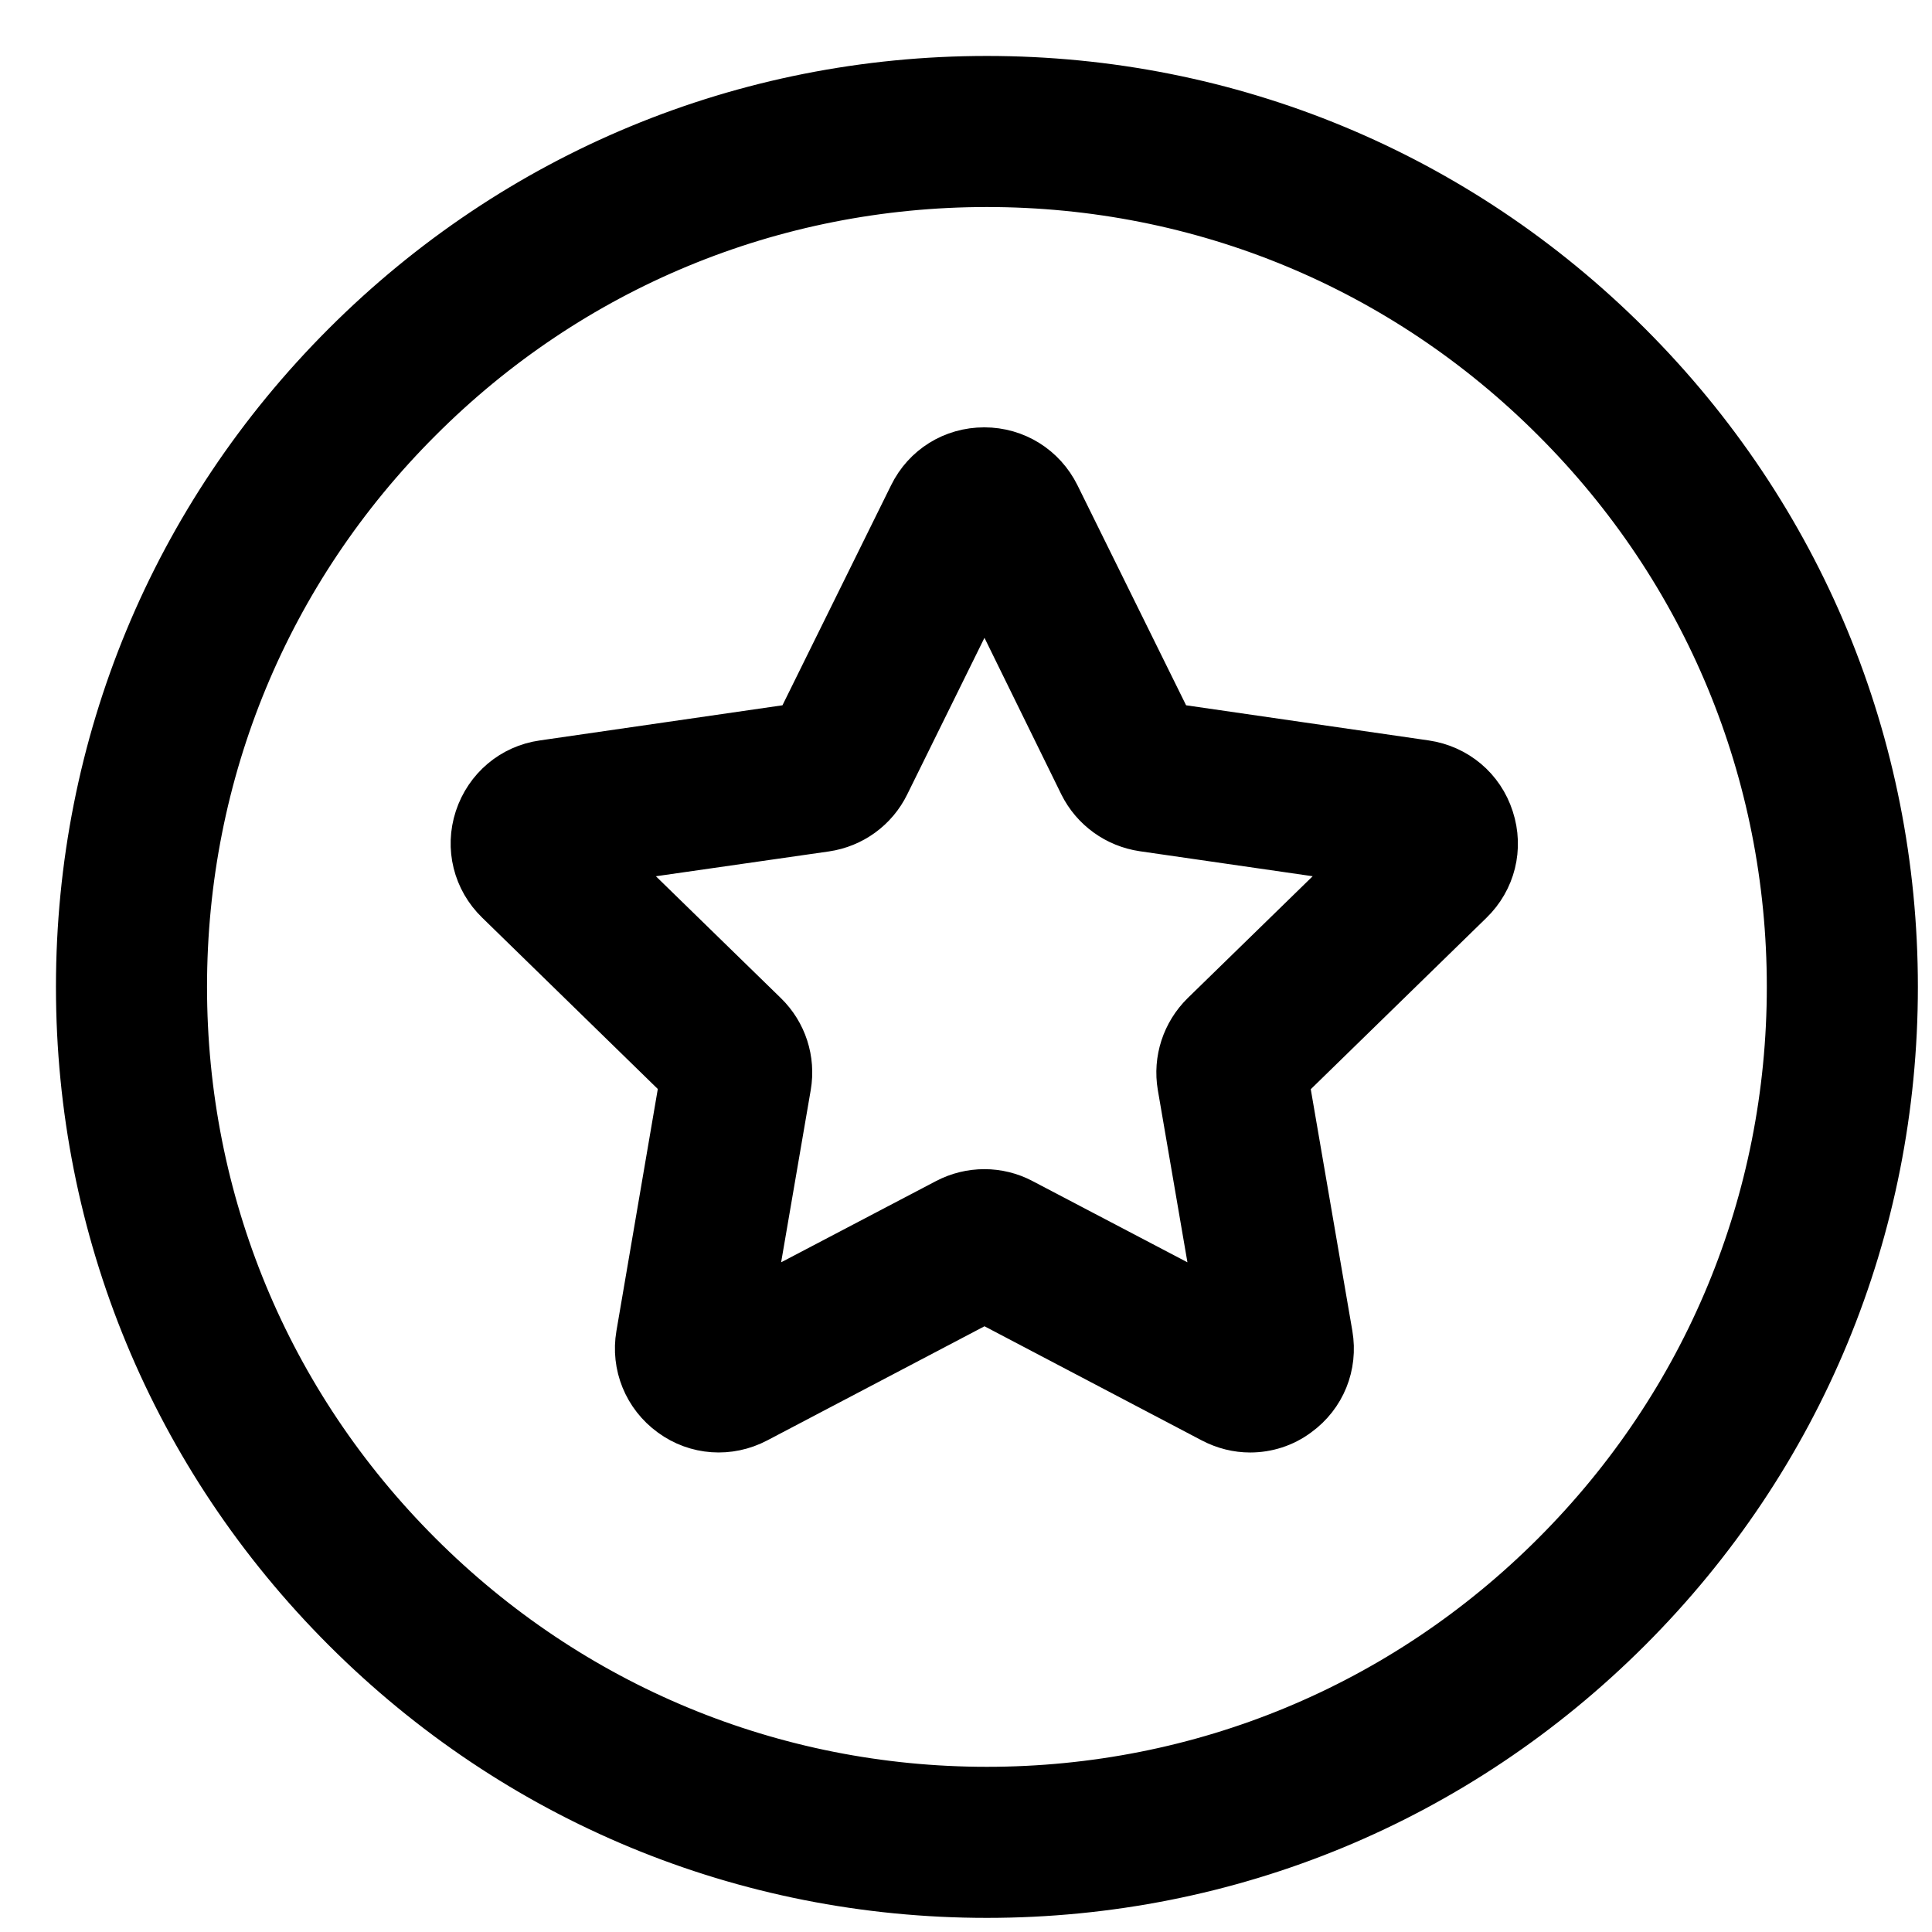
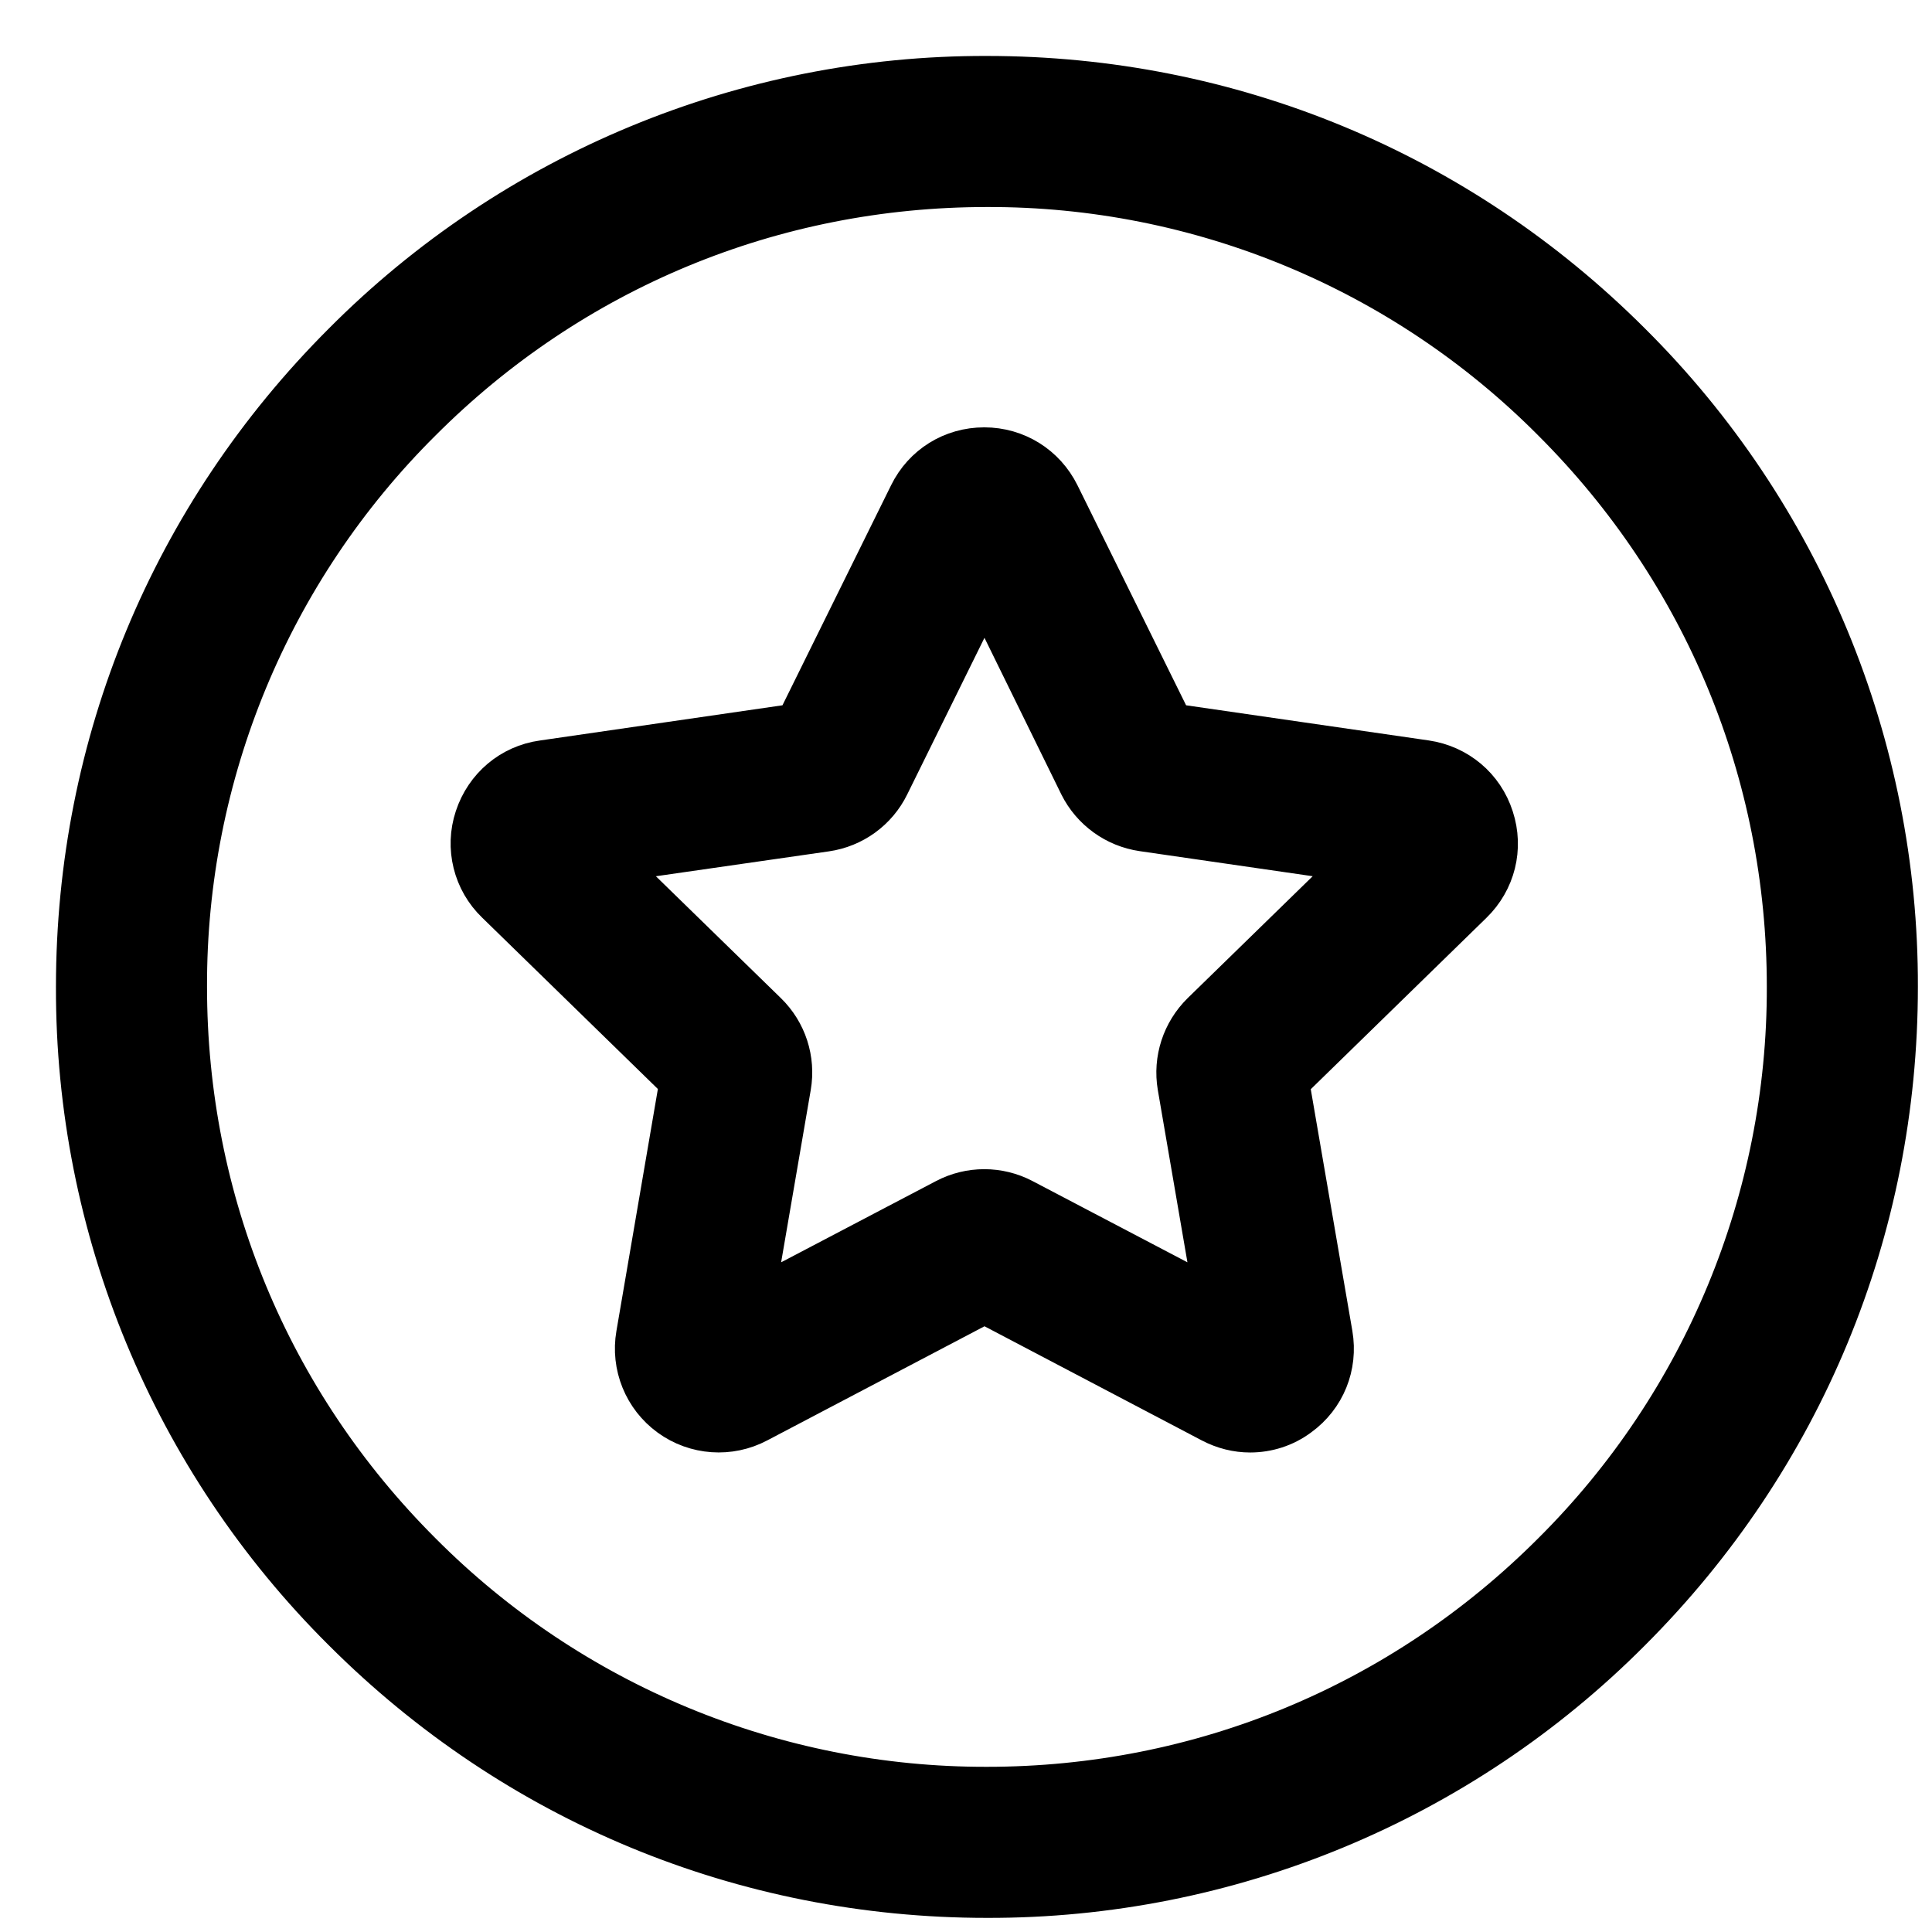
- <svg xmlns="http://www.w3.org/2000/svg" width="26px" height="26px" viewBox="0 0 26 26" version="1.1">
-   <g id="页面1" stroke="none" stroke-width="1" fill="none" fill-rule="evenodd">
-     <g id="指向积分图标时" transform="translate(-1380, -16)" fill="#000000" fill-rule="nonzero" stroke="#000000" stroke-width="0.5">
-       <g id="导航栏">
-         <g id="bonus-line" transform="translate(1381, 17)">
-           <path d="M12.281,24.56 C9.001,24.56 5.92,23.283 3.6,20.963 C1.28,18.643 0.003,15.561 0.003,12.281 C0.003,9.001 1.28,5.92 3.6,3.6 C5.92,1.28 9.001,0.003 12.281,0.003 C15.561,0.003 18.643,1.28 20.963,3.6 C23.283,5.92 24.56,9.001 24.56,12.281 C24.56,15.561 23.283,18.643 20.963,20.963 C18.643,23.283 15.561,24.56 12.281,24.56 Z M12.281,1.536 C9.411,1.536 6.713,2.652 4.684,4.684 C2.652,6.713 1.536,9.411 1.536,12.281 C1.536,15.152 2.652,17.849 4.684,19.878 C6.713,21.907 9.414,23.027 12.281,23.027 C15.148,23.027 17.849,21.91 19.878,19.878 C21.907,17.849 23.027,15.148 23.027,12.281 C23.027,9.414 21.91,6.713 19.878,4.684 C17.849,2.652 15.152,1.536 12.281,1.536 Z" id="形状" />
-           <path d="M15.824,18.297 C15.641,18.297 15.459,18.252 15.289,18.163 L12.249,16.566 L9.209,18.163 C8.819,18.368 8.355,18.336 8,18.076 C7.644,17.817 7.468,17.385 7.542,16.953 L8.121,13.568 L5.664,11.171 C5.347,10.864 5.235,10.412 5.372,9.993 C5.51,9.574 5.865,9.273 6.3,9.212 L9.696,8.72 L11.216,5.641 C11.411,5.244 11.804,5.001 12.246,5.001 C12.688,5.001 13.081,5.248 13.276,5.641 L14.796,8.72 L18.192,9.212 C18.627,9.276 18.985,9.574 19.12,9.996 C19.257,10.416 19.145,10.867 18.828,11.174 L16.371,13.571 L16.953,16.953 C17.027,17.388 16.854,17.817 16.496,18.076 C16.297,18.224 16.06,18.297 15.824,18.297 L15.824,18.297 Z M7.289,10.617 L9.334,12.611 C9.606,12.876 9.728,13.254 9.664,13.628 L9.18,16.444 L11.712,15.116 C12.048,14.94 12.448,14.94 12.78,15.116 L15.312,16.444 L14.828,13.628 C14.764,13.254 14.889,12.876 15.158,12.611 L17.203,10.617 L14.374,10.208 C14,10.153 13.676,9.92 13.507,9.58 L12.249,7.017 L10.985,9.58 C10.819,9.92 10.496,10.156 10.118,10.211 L7.289,10.617 Z" id="形状" />
-         </g>
-       </g>
-     </g>
+ <svg xmlns="http://www.w3.org/2000/svg" width="26" height="26">
+   <g stroke="#000" stroke-width=".5">
+     <path d="M13.281 25.56c-3.28 0-6.361-1.277-8.681-3.597a12.195 12.195 0 01-3.597-8.682c0-3.28 1.277-6.361 3.597-8.681a12.195 12.195 0 018.681-3.597c3.28 0 6.362 1.277 8.682 3.597a12.195 12.195 0 013.597 8.681c0 3.28-1.277 6.362-3.597 8.682a12.195 12.195 0 01-8.682 3.597zm0-23.024c-2.87 0-5.568 1.116-7.597 3.148a10.662 10.662 0 00-3.148 7.597c0 2.87 1.116 5.568 3.148 7.597a10.68 10.68 0 007.597 3.149c2.867 0 5.568-1.117 7.597-3.149a10.68 10.68 0 003.149-7.597c0-2.867-1.117-5.568-3.149-7.597a10.662 10.662 0 00-7.597-3.148z" />
+     <path d="M16.824 19.297c-.183 0-.365-.045-.535-.134l-3.04-1.597-3.04 1.597a1.147 1.147 0 01-1.667-1.21l.58-3.385-2.458-2.397a1.136 1.136 0 01-.292-1.178c.138-.419.493-.72.928-.78l3.396-.493 1.52-3.079c.195-.397.588-.64 1.03-.64.442 0 .835.247 1.03.64l1.52 3.079 3.396.492c.435.064.793.362.928.784.137.42.025.87-.292 1.178l-2.457 2.397.582 3.382c.074.435-.099.864-.457 1.123-.199.148-.436.221-.672.221h0zm-8.535-7.68l2.045 1.994c.272.265.394.643.33 1.017l-.484 2.816 2.532-1.328a1.148 1.148 0 011.068 0l2.532 1.328-.484-2.816c-.064-.374.061-.752.33-1.017l2.045-1.994-2.829-.41a1.154 1.154 0 01-.867-.627l-1.258-2.563-1.264 2.563c-.166.34-.49.576-.867.63l-2.829.407z" />
  </g>
</svg>
